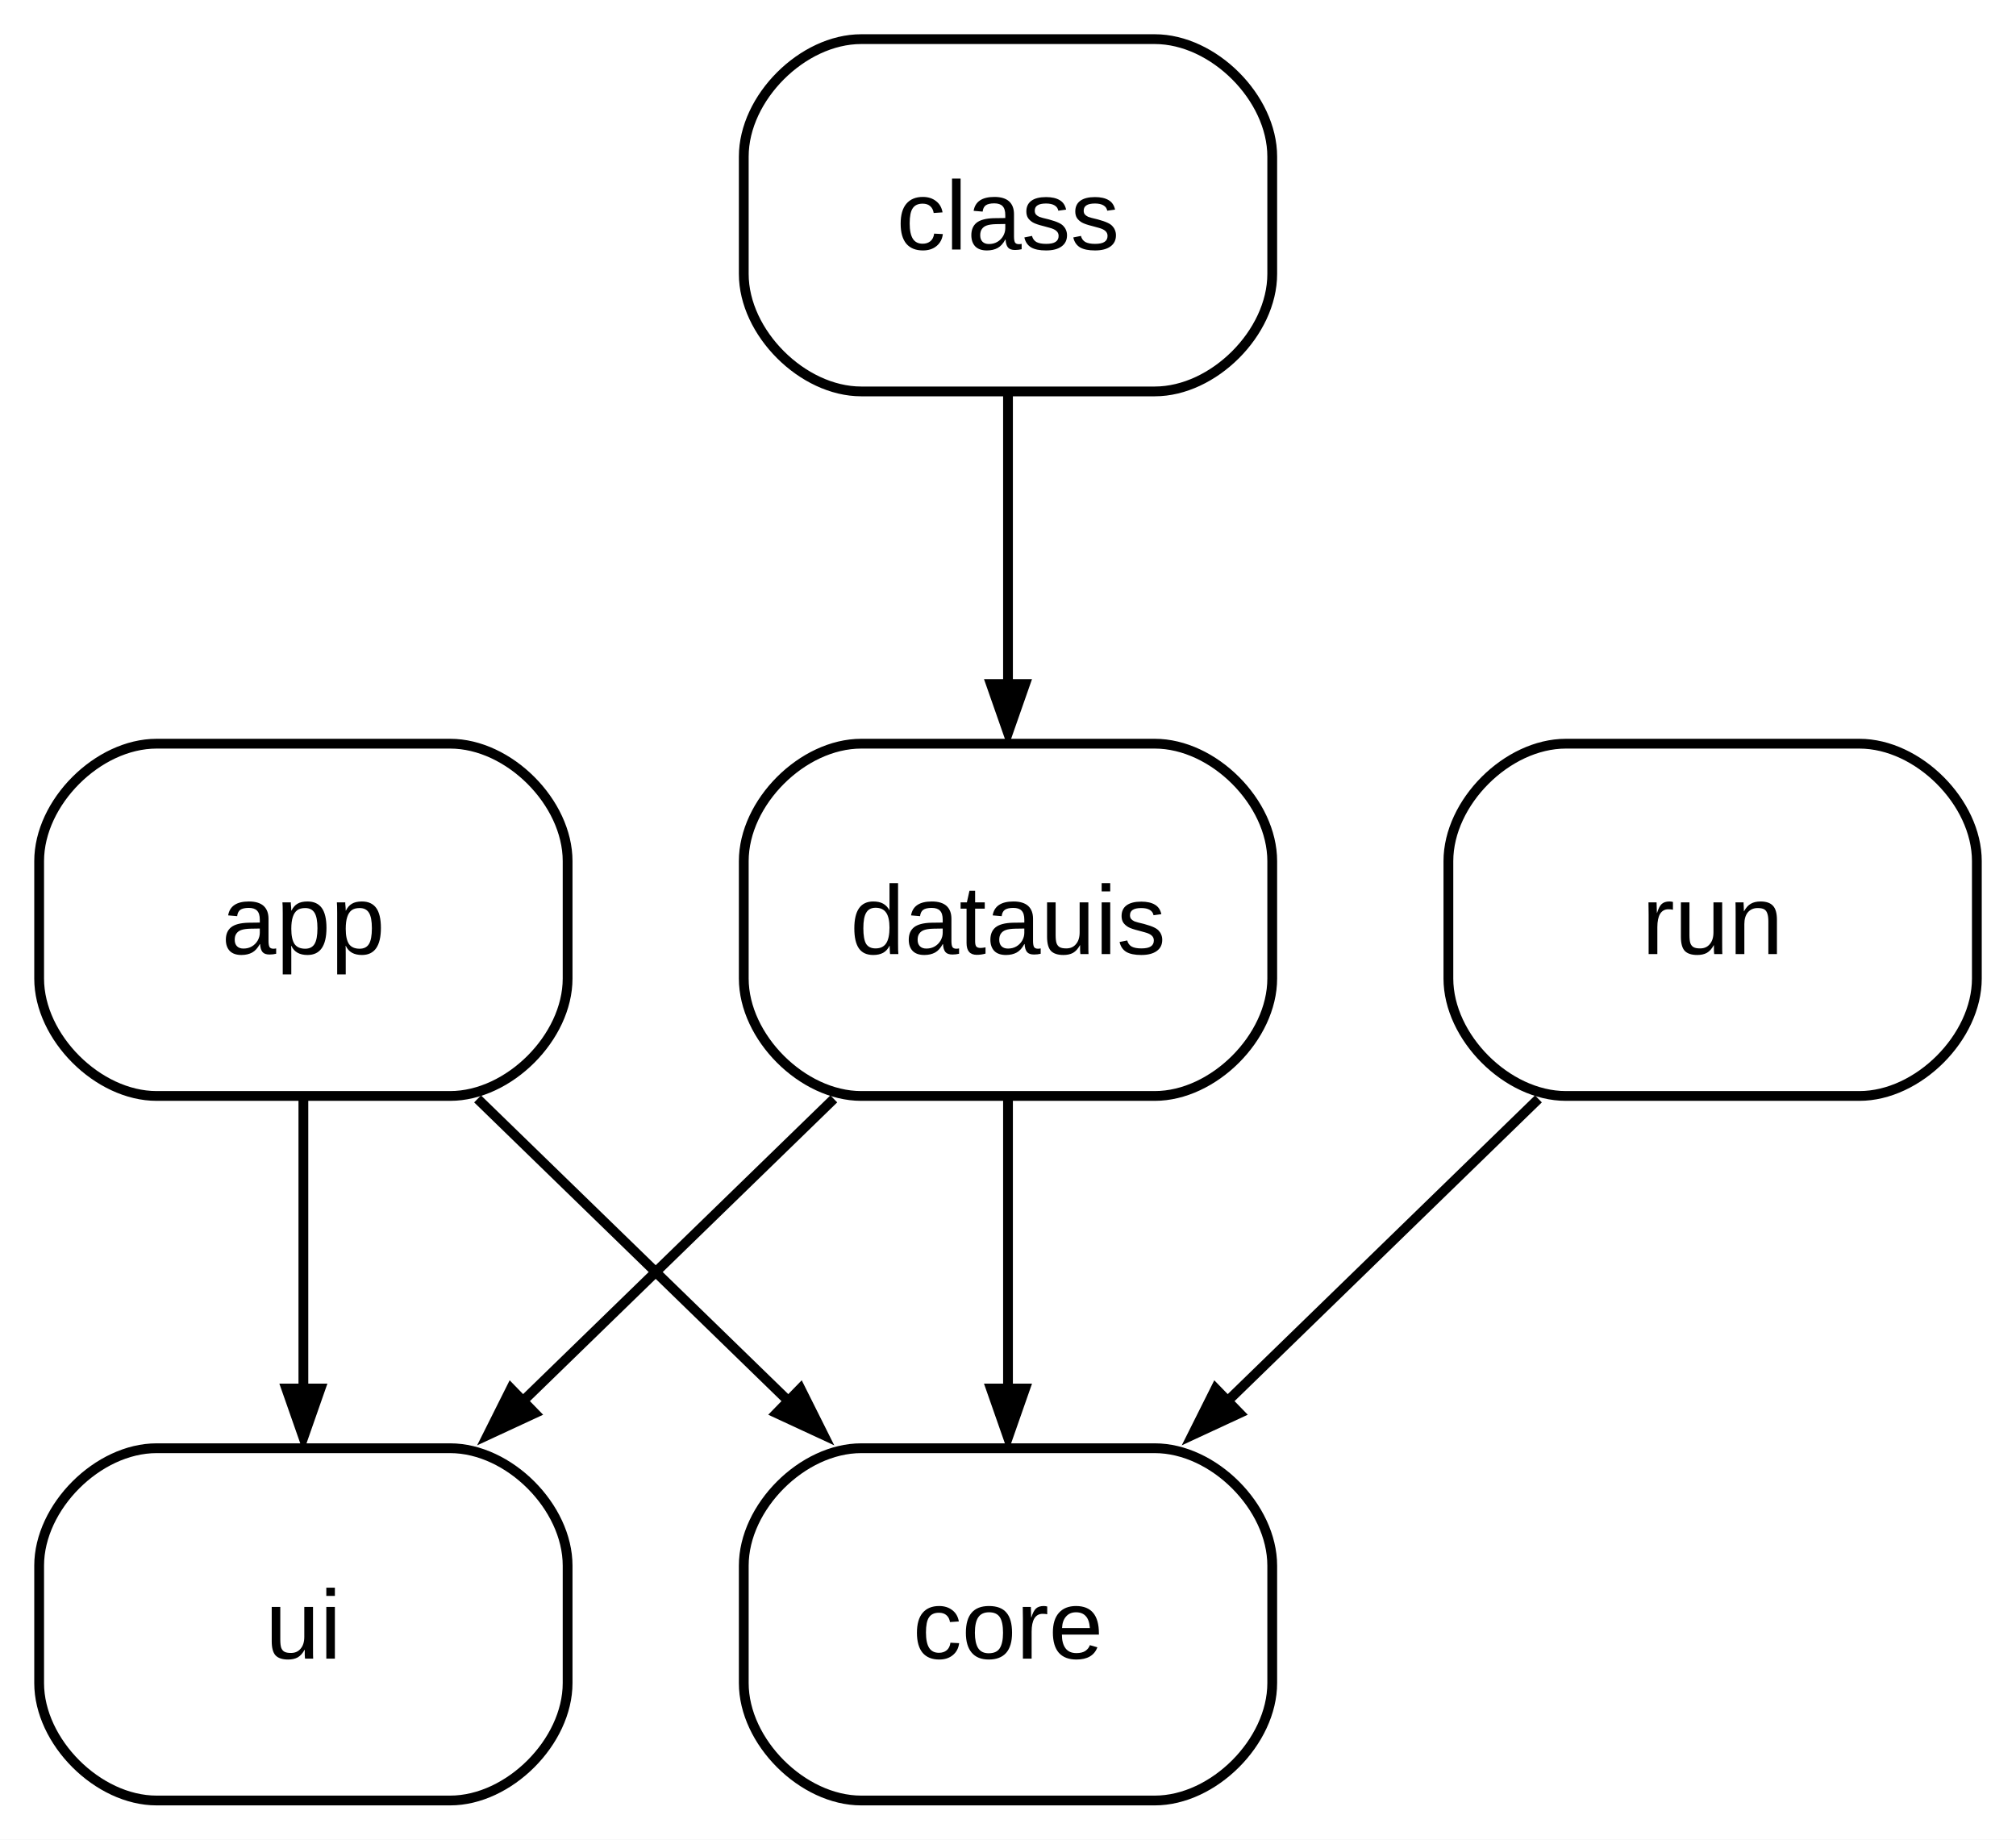
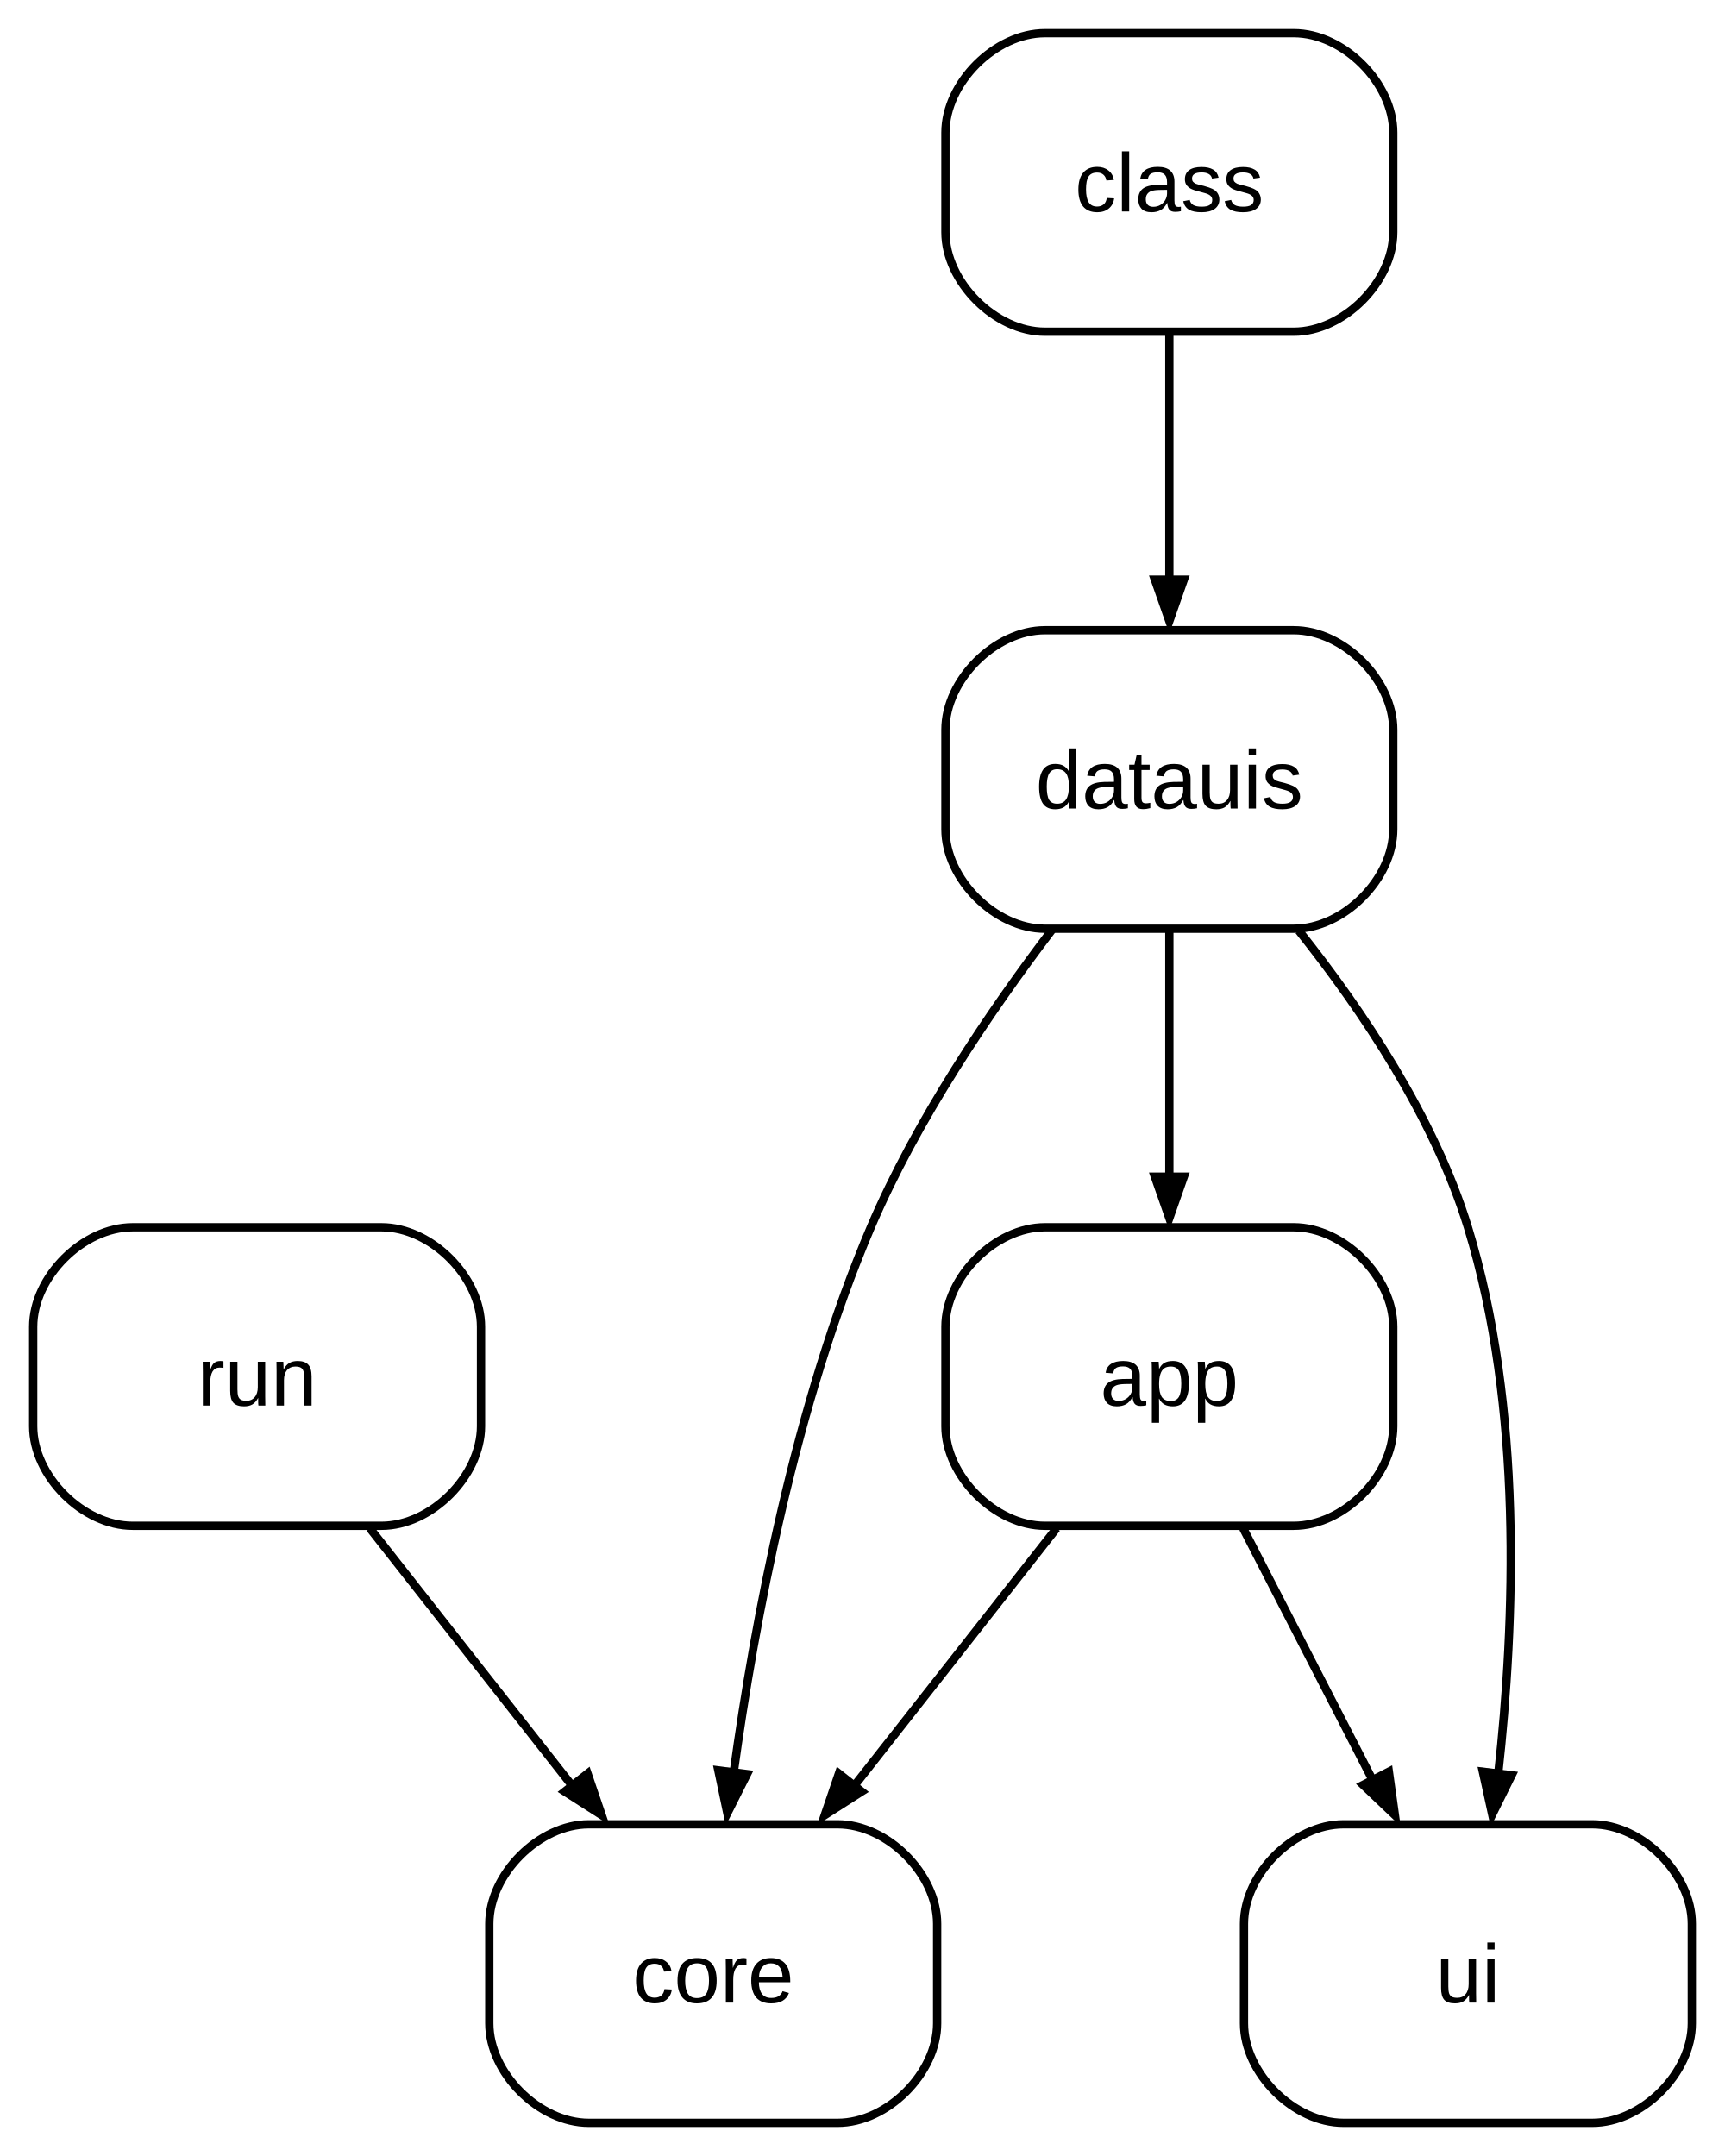
- <svg xmlns="http://www.w3.org/2000/svg" width="206pt" height="188pt" viewBox="0.00 0.00 206.00 188.00">
-   <g id="graph0" class="graph" transform="scale(1 1) rotate(0) translate(4 184)">
-     <polygon fill="white" stroke="none" points="-4,4 -4,-184 202,-184 202,4 -4,4" />
+ <svg xmlns="http://www.w3.org/2000/svg" width="208pt" height="260pt" viewBox="0.00 0.00 208.00 260.00">
+   <g id="graph0" class="graph" transform="scale(1 1) rotate(0) translate(4 256)">
+     <polygon fill="white" stroke="none" points="-4,4 -4,-256 204,-256 204,4 -4,4" />
    <g id="node1" class="node">
-       <path fill="none" stroke="black" d="M114,-108C114,-108 84,-108 84,-108 78,-108 72,-102 72,-96 72,-96 72,-84 72,-84 72,-78 78,-72 84,-72 84,-72 114,-72 114,-72 120,-72 126,-78 126,-84 126,-84 126,-96 126,-96 126,-102 120,-108 114,-108" />
-       <text text-anchor="middle" x="99" y="-86.5" font-family="Arial" font-size="10.00">datauis</text>
+       <path fill="none" stroke="black" d="M152,-180C152,-180 122,-180 122,-180 116,-180 110,-174 110,-168 110,-168 110,-156 110,-156 110,-150 116,-144 122,-144 122,-144 152,-144 152,-144 158,-144 164,-150 164,-156 164,-156 164,-168 164,-168 164,-174 158,-180 152,-180" />
+       <text text-anchor="middle" x="137" y="-158.5" font-family="Arial" font-size="10.00">datauis</text>
    </g>
    <g id="node2" class="node">
-       <path fill="none" stroke="black" d="M42,-36C42,-36 12,-36 12,-36 6,-36 0,-30 0,-24 0,-24 0,-12 0,-12 0,-6 6,0 12,0 12,0 42,0 42,0 48,0 54,-6 54,-12 54,-12 54,-24 54,-24 54,-30 48,-36 42,-36" />
-       <text text-anchor="middle" x="27" y="-14.5" font-family="Arial" font-size="10.00">ui</text>
+       <path fill="none" stroke="black" d="M188,-36C188,-36 158,-36 158,-36 152,-36 146,-30 146,-24 146,-24 146,-12 146,-12 146,-6 152,0 158,0 158,0 188,0 188,0 194,0 200,-6 200,-12 200,-12 200,-24 200,-24 200,-30 194,-36 188,-36" />
+       <text text-anchor="middle" x="173" y="-14.5" font-family="Arial" font-size="10.00">ui</text>
    </g>
    <g id="edge1" class="edge">
-       <path fill="none" stroke="black" d="M81.2,-71.7C71.51,-62.27 59.43,-50.53 49.13,-40.52" />
-       <polygon fill="black" stroke="black" points="50.65,-39.58 45.84,-37.35 48.21,-42.09 50.65,-39.58" />
+       <path fill="none" stroke="black" d="M152.61,-143.77C160.37,-134.03 168.95,-121.18 173,-108 179.65,-86.37 178.69,-60.36 176.65,-42.06" />
+       <polygon fill="black" stroke="black" points="178.28,-41.92 175.93,-37.17 174.8,-42.35 178.28,-41.92" />
    </g>
    <g id="node3" class="node">
-       <path fill="none" stroke="black" d="M114,-36C114,-36 84,-36 84,-36 78,-36 72,-30 72,-24 72,-24 72,-12 72,-12 72,-6 78,0 84,0 84,0 114,0 114,0 120,0 126,-6 126,-12 126,-12 126,-24 126,-24 126,-30 120,-36 114,-36" />
-       <text text-anchor="middle" x="99" y="-14.5" font-family="Arial" font-size="10.00">core</text>
+       <path fill="none" stroke="black" d="M97,-36C97,-36 67,-36 67,-36 61,-36 55,-30 55,-24 55,-24 55,-12 55,-12 55,-6 61,0 67,0 67,0 97,0 97,0 103,0 109,-6 109,-12 109,-12 109,-24 109,-24 109,-30 103,-36 97,-36" />
+       <text text-anchor="middle" x="82" y="-14.5" font-family="Arial" font-size="10.00">core</text>
    </g>
    <g id="edge2" class="edge">
-       <path fill="none" stroke="black" d="M99,-71.7C99,-62.71 99,-51.61 99,-41.92" />
-       <polygon fill="black" stroke="black" points="100.75,-42.1 99,-37.1 97.25,-42.1 100.75,-42.1" />
+       <path fill="none" stroke="black" d="M122.84,-143.85C115.31,-133.93 106.5,-120.89 101,-108 91.92,-86.72 87.01,-60.66 84.47,-42.26" />
+       <polygon fill="black" stroke="black" points="86.08,-42.06 83.7,-37.33 82.61,-42.51 86.08,-42.06" />
    </g>
    <g id="node4" class="node">
-       <path fill="none" stroke="black" d="M114,-180C114,-180 84,-180 84,-180 78,-180 72,-174 72,-168 72,-168 72,-156 72,-156 72,-150 78,-144 84,-144 84,-144 114,-144 114,-144 120,-144 126,-150 126,-156 126,-156 126,-168 126,-168 126,-174 120,-180 114,-180" />
-       <text text-anchor="middle" x="99" y="-158.5" font-family="Arial" font-size="10.00">class</text>
+       <path fill="none" stroke="black" d="M152,-108C152,-108 122,-108 122,-108 116,-108 110,-102 110,-96 110,-96 110,-84 110,-84 110,-78 116,-72 122,-72 122,-72 152,-72 152,-72 158,-72 164,-78 164,-84 164,-84 164,-96 164,-96 164,-102 158,-108 152,-108" />
+       <text text-anchor="middle" x="137" y="-86.5" font-family="Arial" font-size="10.00">app</text>
    </g>
    <g id="edge3" class="edge">
-       <path fill="none" stroke="black" d="M99,-143.7C99,-134.71 99,-123.61 99,-113.92" />
-       <polygon fill="black" stroke="black" points="100.75,-114.1 99,-109.1 97.25,-114.1 100.75,-114.1" />
+       <path fill="none" stroke="black" d="M137,-143.7C137,-134.71 137,-123.61 137,-113.92" />
+       <polygon fill="black" stroke="black" points="138.75,-114.1 137,-109.1 135.25,-114.1 138.75,-114.1" />
+     </g>
+     <g id="edge7" class="edge">
+       <path fill="none" stroke="black" d="M145.9,-71.7C150.61,-62.54 156.44,-51.19 161.49,-41.38" />
+       <polygon fill="black" stroke="black" points="163.47,-42.35 164.2,-37.1 160.36,-40.75 163.47,-42.35" />
+     </g>
+     <g id="edge6" class="edge">
+       <path fill="none" stroke="black" d="M123.4,-71.7C116.01,-62.29 106.8,-50.56 98.94,-40.56" />
+       <polygon fill="black" stroke="black" points="99.9,-39.95 95.44,-37.1 97.15,-42.12 99.9,-39.95" />
    </g>
    <g id="node5" class="node">
-       <path fill="none" stroke="black" d="M186,-108C186,-108 156,-108 156,-108 150,-108 144,-102 144,-96 144,-96 144,-84 144,-84 144,-78 150,-72 156,-72 156,-72 186,-72 186,-72 192,-72 198,-78 198,-84 198,-84 198,-96 198,-96 198,-102 192,-108 186,-108" />
-       <text text-anchor="middle" x="171" y="-86.5" font-family="Arial" font-size="10.00">run</text>
+       <path fill="none" stroke="black" d="M152,-252C152,-252 122,-252 122,-252 116,-252 110,-246 110,-240 110,-240 110,-228 110,-228 110,-222 116,-216 122,-216 122,-216 152,-216 152,-216 158,-216 164,-222 164,-228 164,-228 164,-240 164,-240 164,-246 158,-252 152,-252" />
+       <text text-anchor="middle" x="137" y="-230.5" font-family="Arial" font-size="10.00">class</text>
    </g>
    <g id="edge4" class="edge">
-       <path fill="none" stroke="black" d="M153.2,-71.7C143.51,-62.27 131.43,-50.53 121.13,-40.52" />
-       <polygon fill="black" stroke="black" points="122.65,-39.58 117.84,-37.35 120.21,-42.09 122.65,-39.58" />
+       <path fill="none" stroke="black" d="M137,-215.7C137,-206.71 137,-195.61 137,-185.92" />
+       <polygon fill="black" stroke="black" points="138.75,-186.1 137,-181.1 135.25,-186.1 138.75,-186.1" />
    </g>
    <g id="node6" class="node">
      <path fill="none" stroke="black" d="M42,-108C42,-108 12,-108 12,-108 6,-108 0,-102 0,-96 0,-96 0,-84 0,-84 0,-78 6,-72 12,-72 12,-72 42,-72 42,-72 48,-72 54,-78 54,-84 54,-84 54,-96 54,-96 54,-102 48,-108 42,-108" />
-       <text text-anchor="middle" x="27" y="-86.5" font-family="Arial" font-size="10.00">app</text>
-     </g>
-     <g id="edge6" class="edge">
-       <path fill="none" stroke="black" d="M27,-71.7C27,-62.71 27,-51.61 27,-41.92" />
-       <polygon fill="black" stroke="black" points="28.75,-42.1 27,-37.1 25.25,-42.1 28.75,-42.1" />
+       <text text-anchor="middle" x="27" y="-86.5" font-family="Arial" font-size="10.00">run</text>
    </g>
    <g id="edge5" class="edge">
-       <path fill="none" stroke="black" d="M44.8,-71.7C54.49,-62.27 66.57,-50.53 76.87,-40.52" />
-       <polygon fill="black" stroke="black" points="77.79,-42.09 80.16,-37.35 75.35,-39.58 77.79,-42.09" />
+       <path fill="none" stroke="black" d="M40.6,-71.7C47.99,-62.29 57.2,-50.56 65.06,-40.56" />
+       <polygon fill="black" stroke="black" points="66.85,-42.12 68.56,-37.1 64.1,-39.95 66.85,-42.12" />
    </g>
  </g>
</svg>
